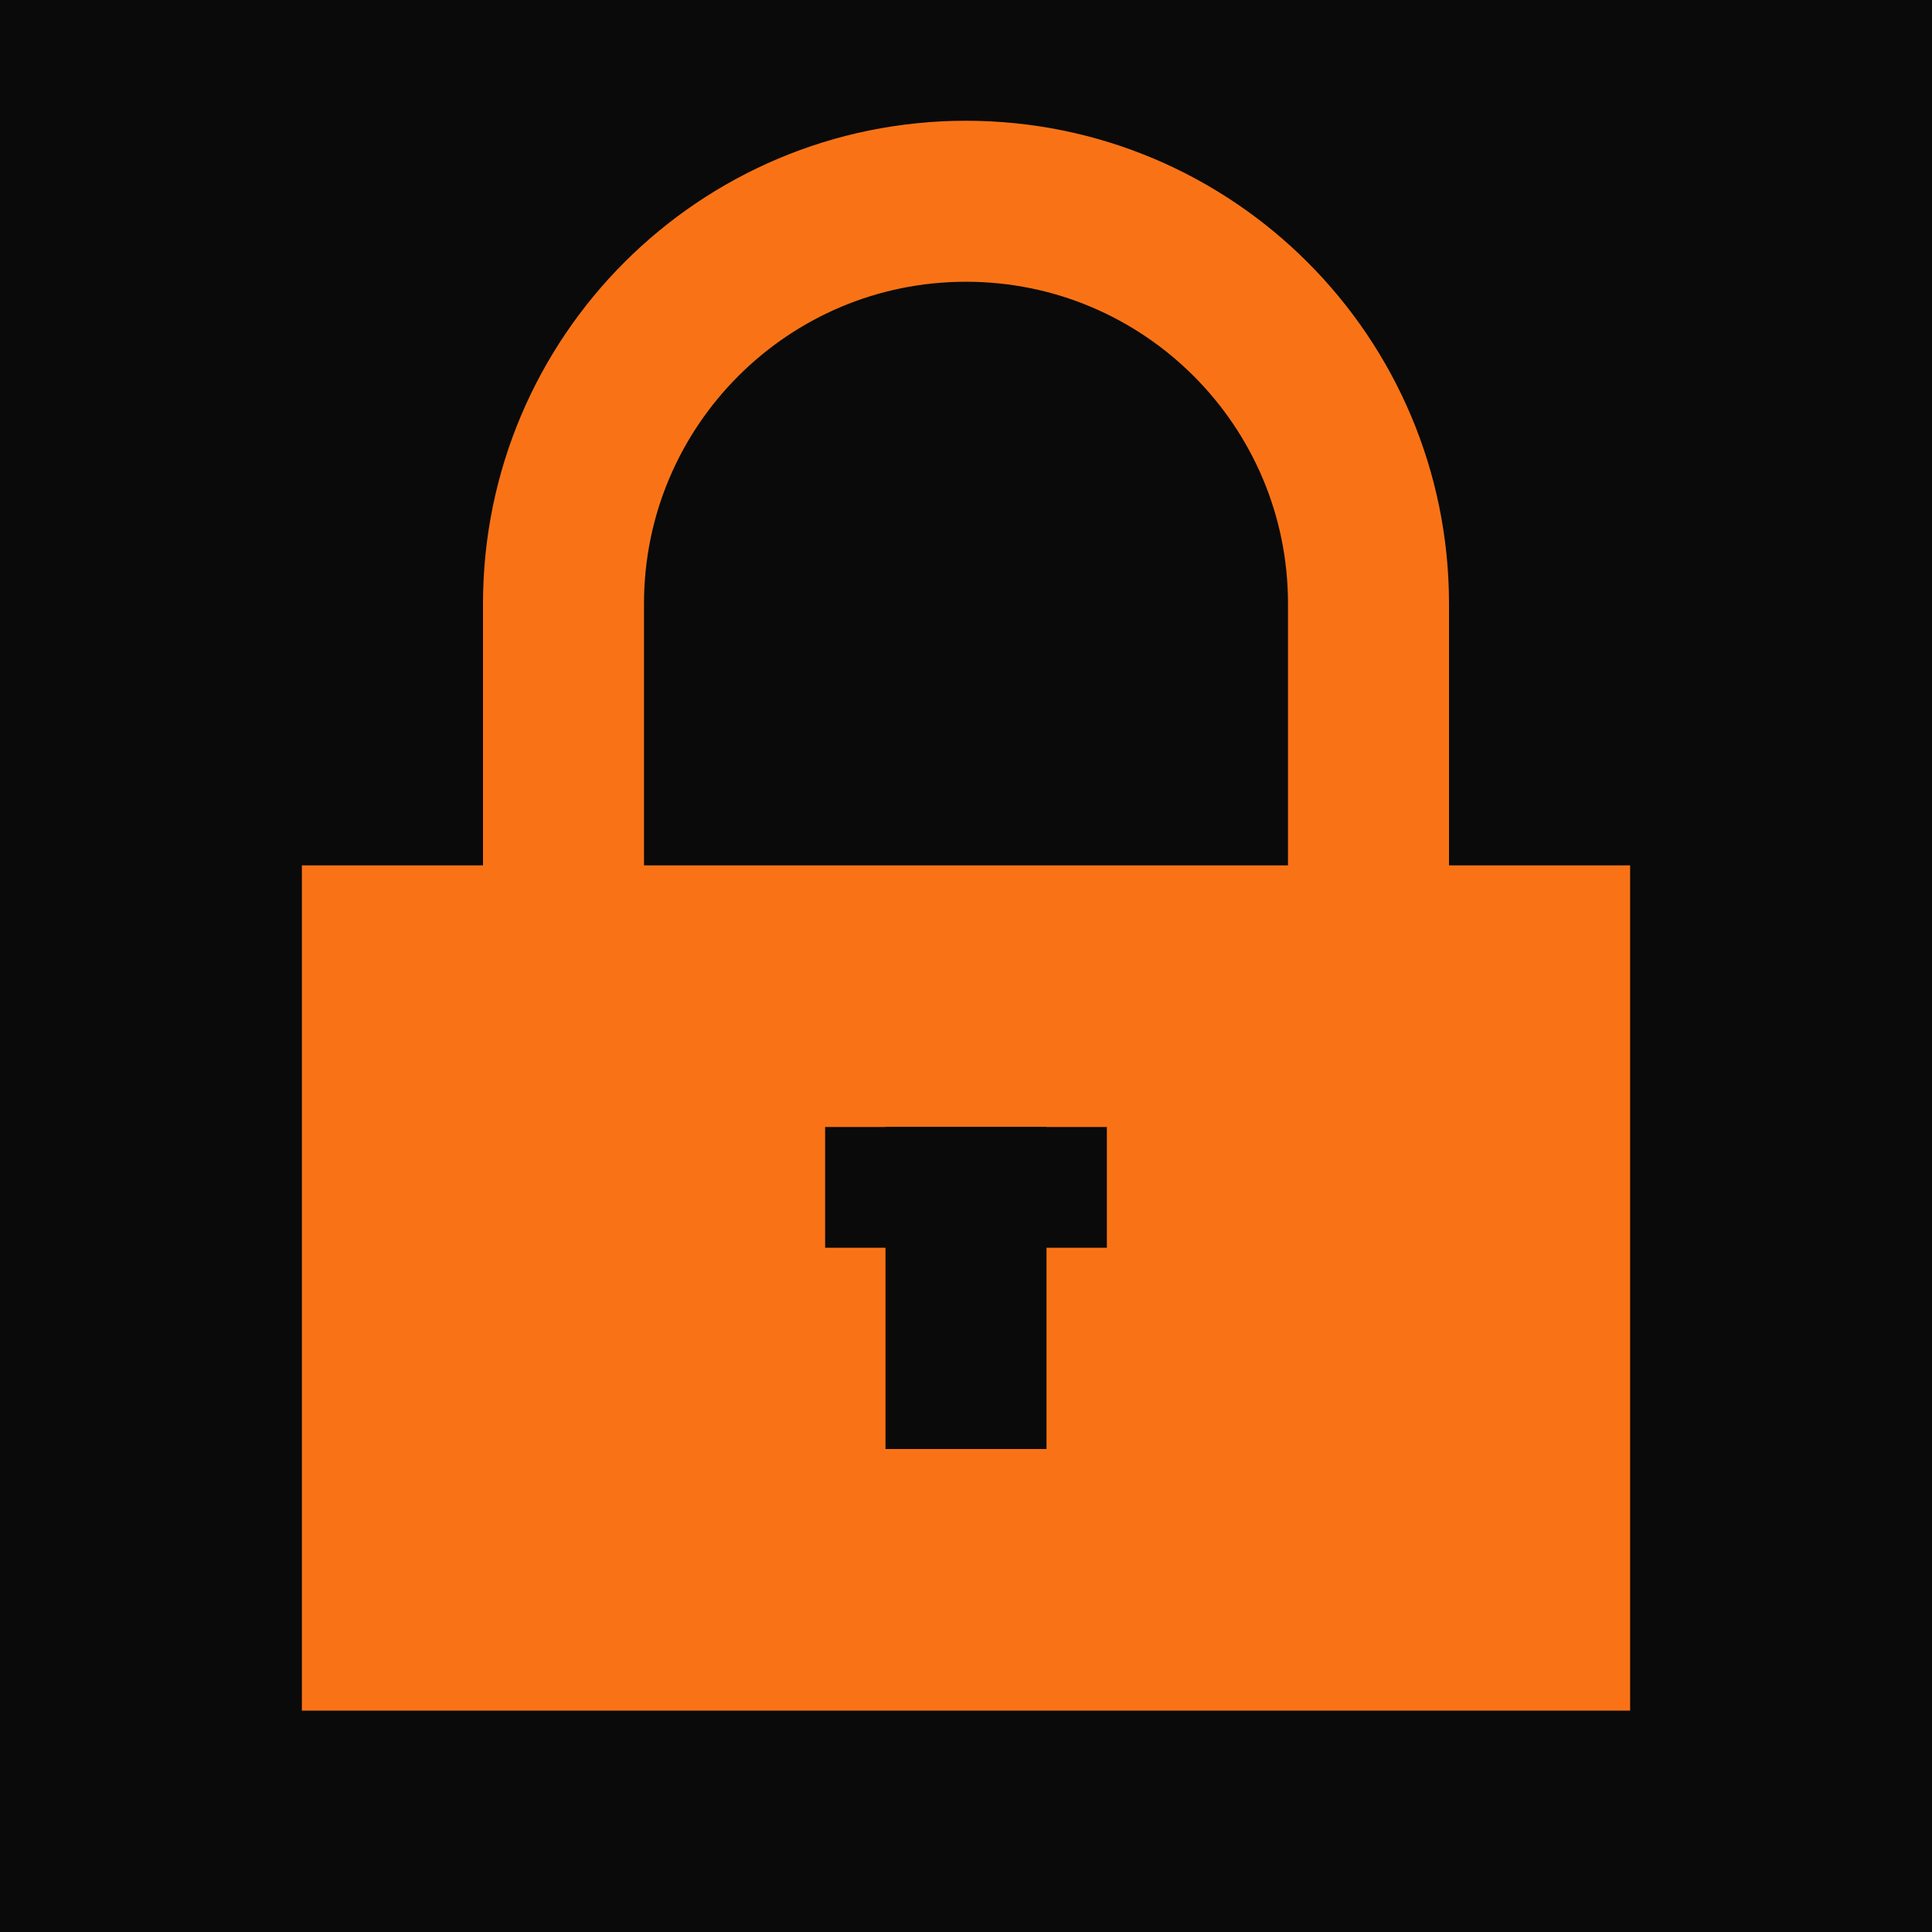
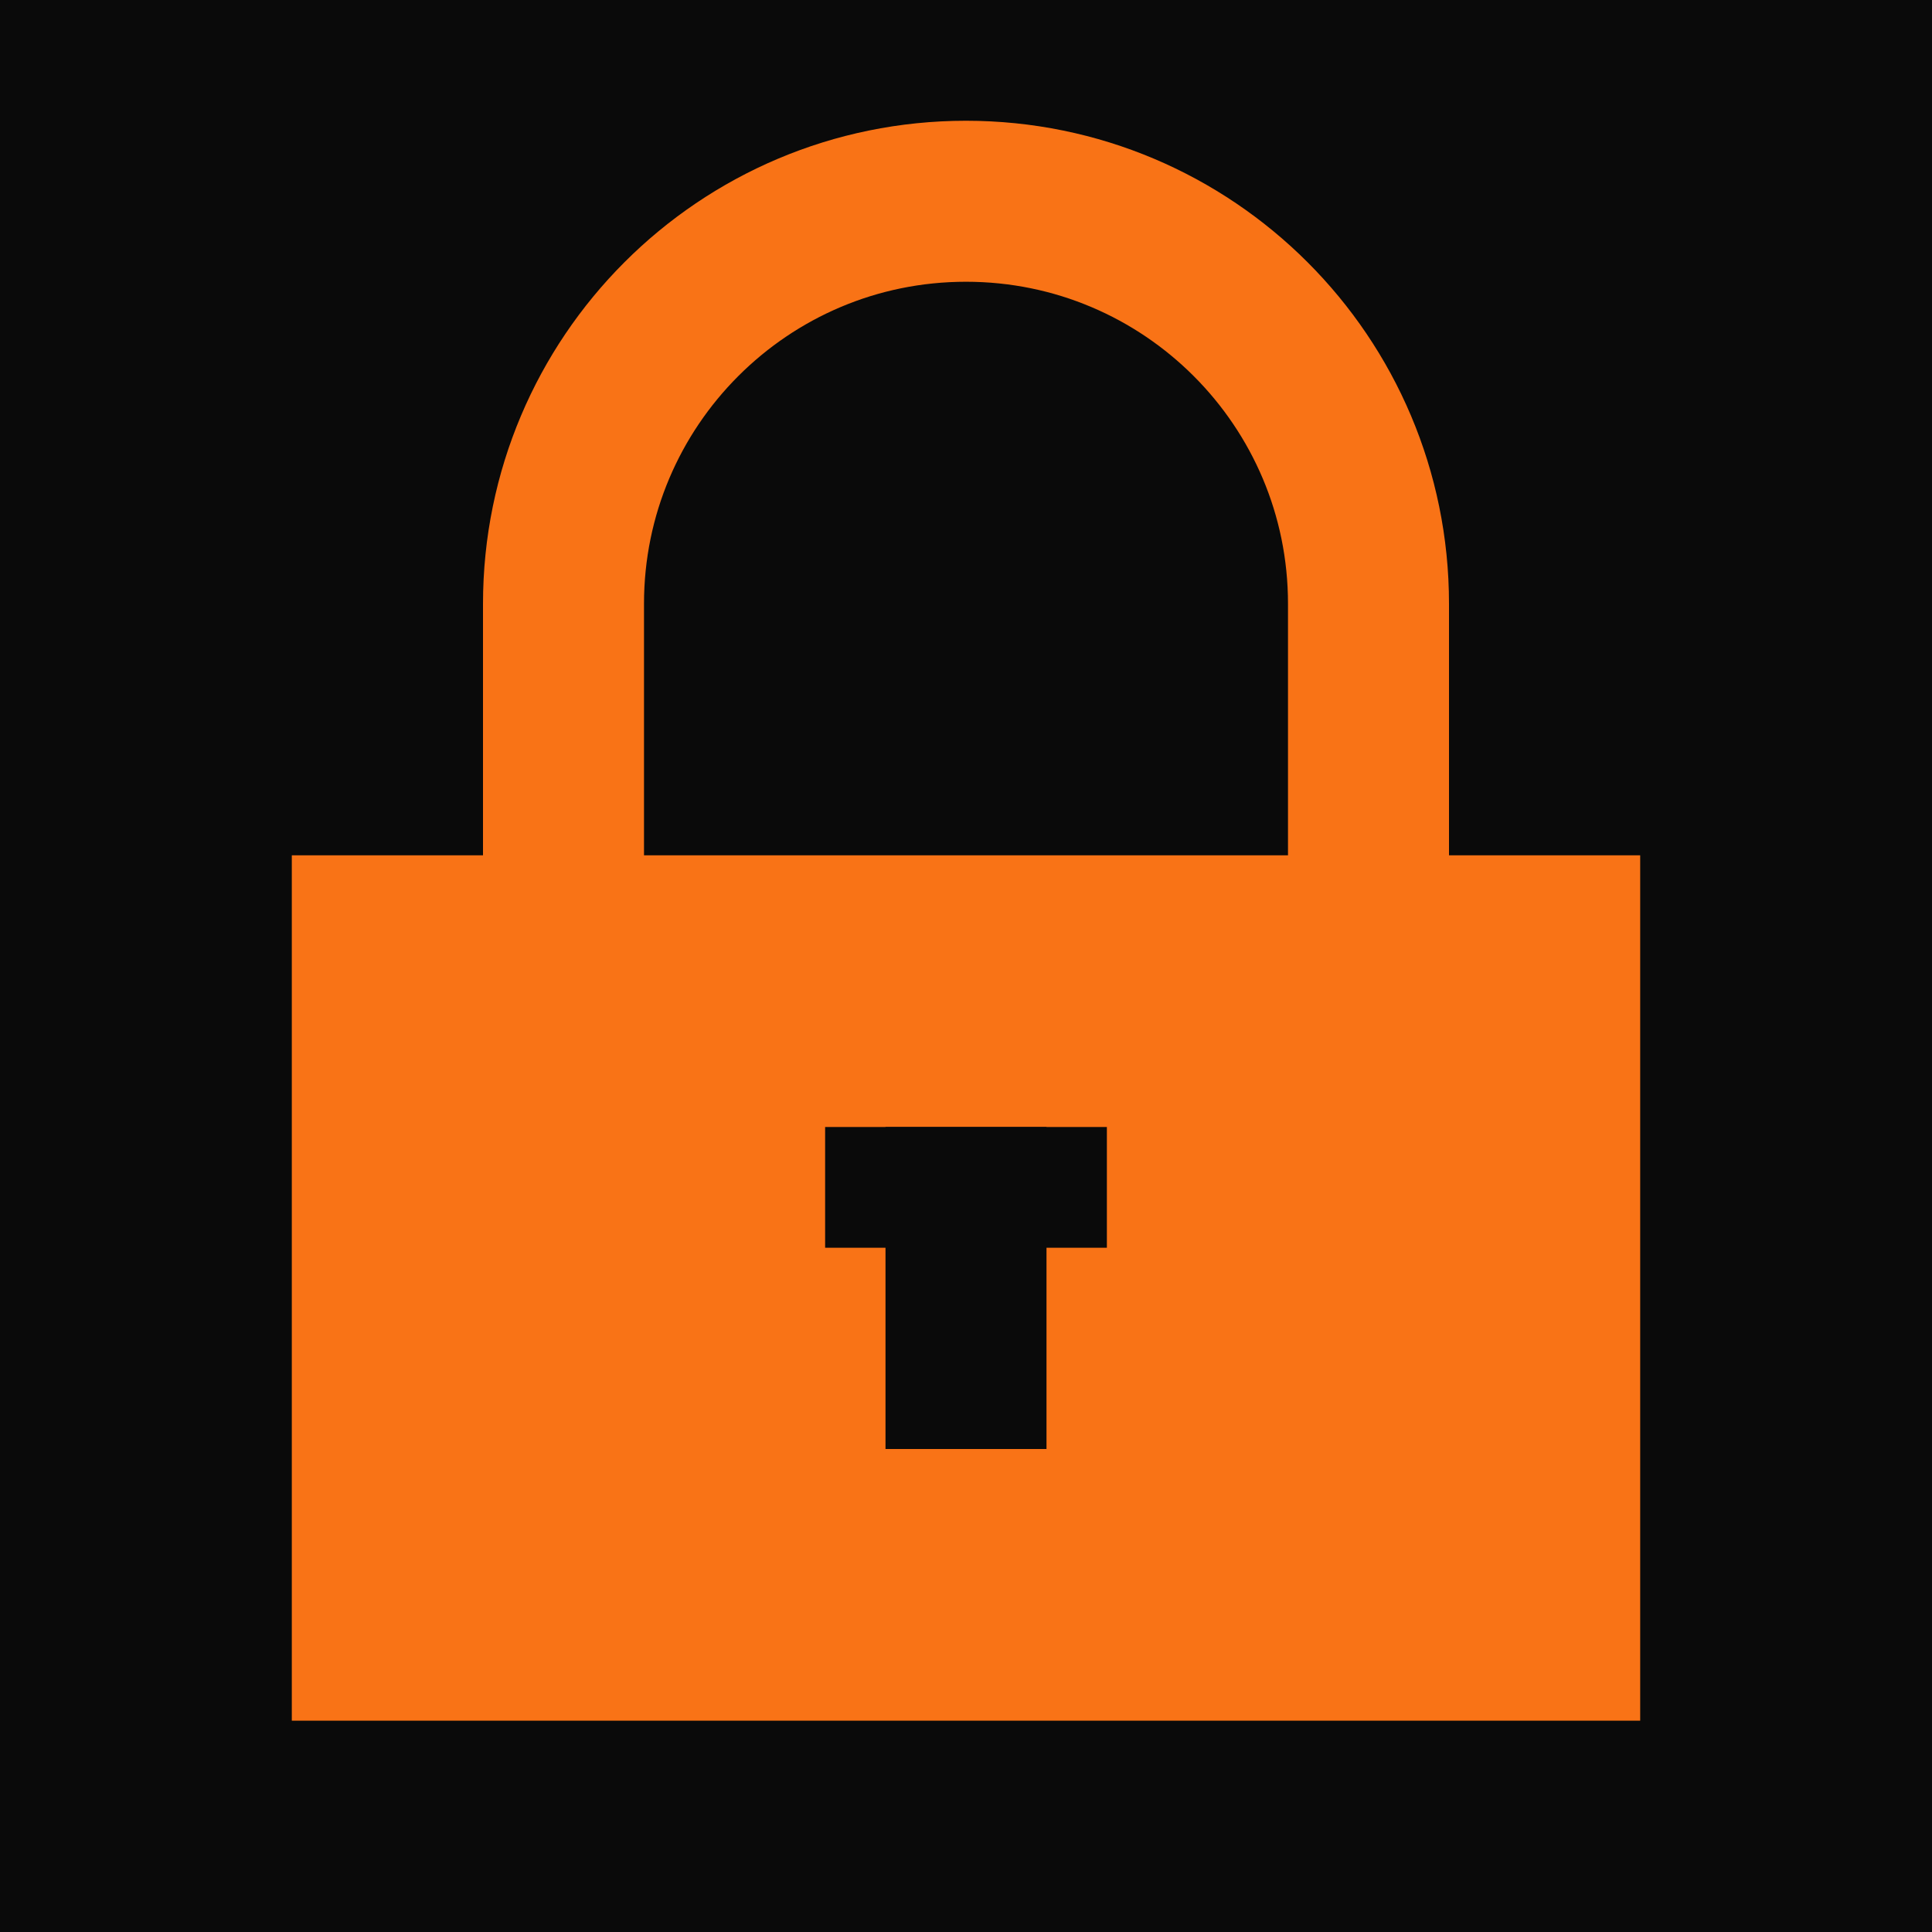
<svg xmlns="http://www.w3.org/2000/svg" viewBox="0 0 1024 1024" role="img" aria-label="oc·lock mark">
  <rect width="1024" height="1024" fill="#0a0a0a" />
  <g transform="scale(42.66667 42.66667)">
    <path d="M7 11V7.5a5 5 0 0 1 10 0V11" fill="none" stroke="#f97316" stroke-width="2" stroke-linecap="square" />
-     <rect x="4" y="11" width="16" height="10" fill="#f97316" stroke="#f97316" stroke-width="0.5" />
+     <rect x="4" y="11" width="16" height="10" fill="#f97316" stroke="#f97316" stroke-width="0.75" />
    <rect x="11" y="14" width="2" height="4" fill="#0a0a0a" />
    <rect x="10.25" y="14" width="3.5" height="1.5" fill="#0a0a0a" />
  </g>
</svg>
